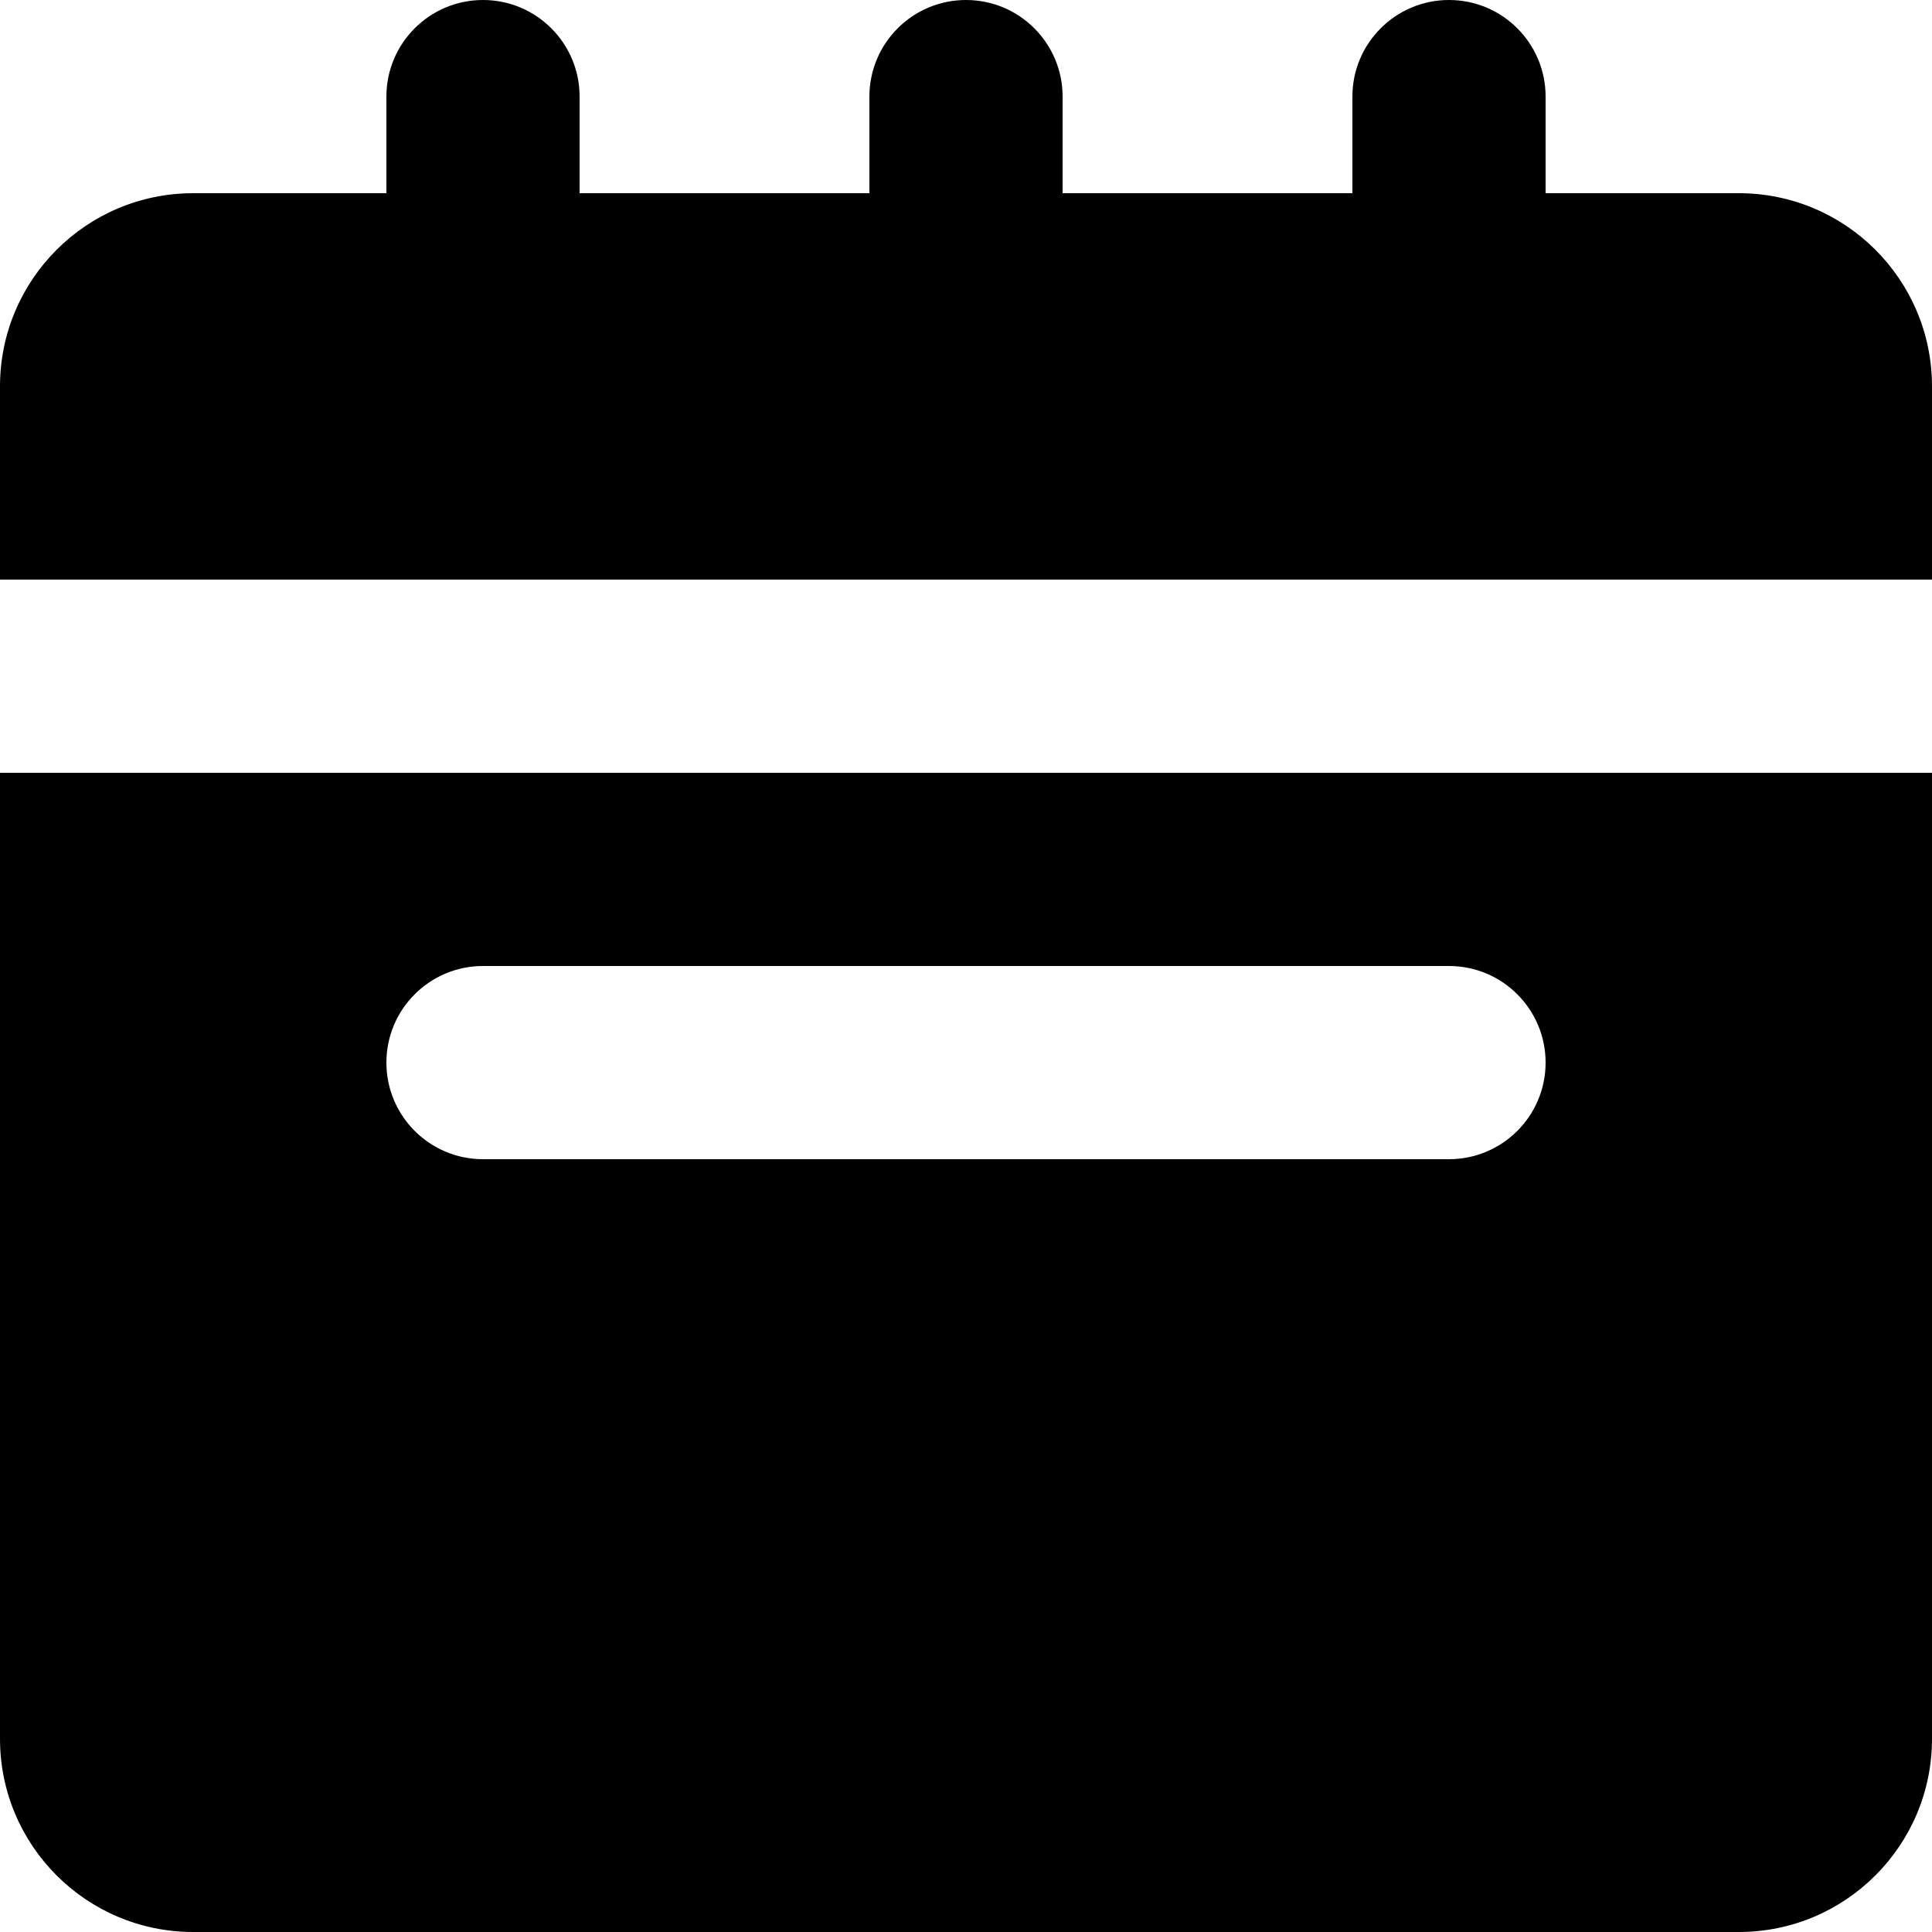
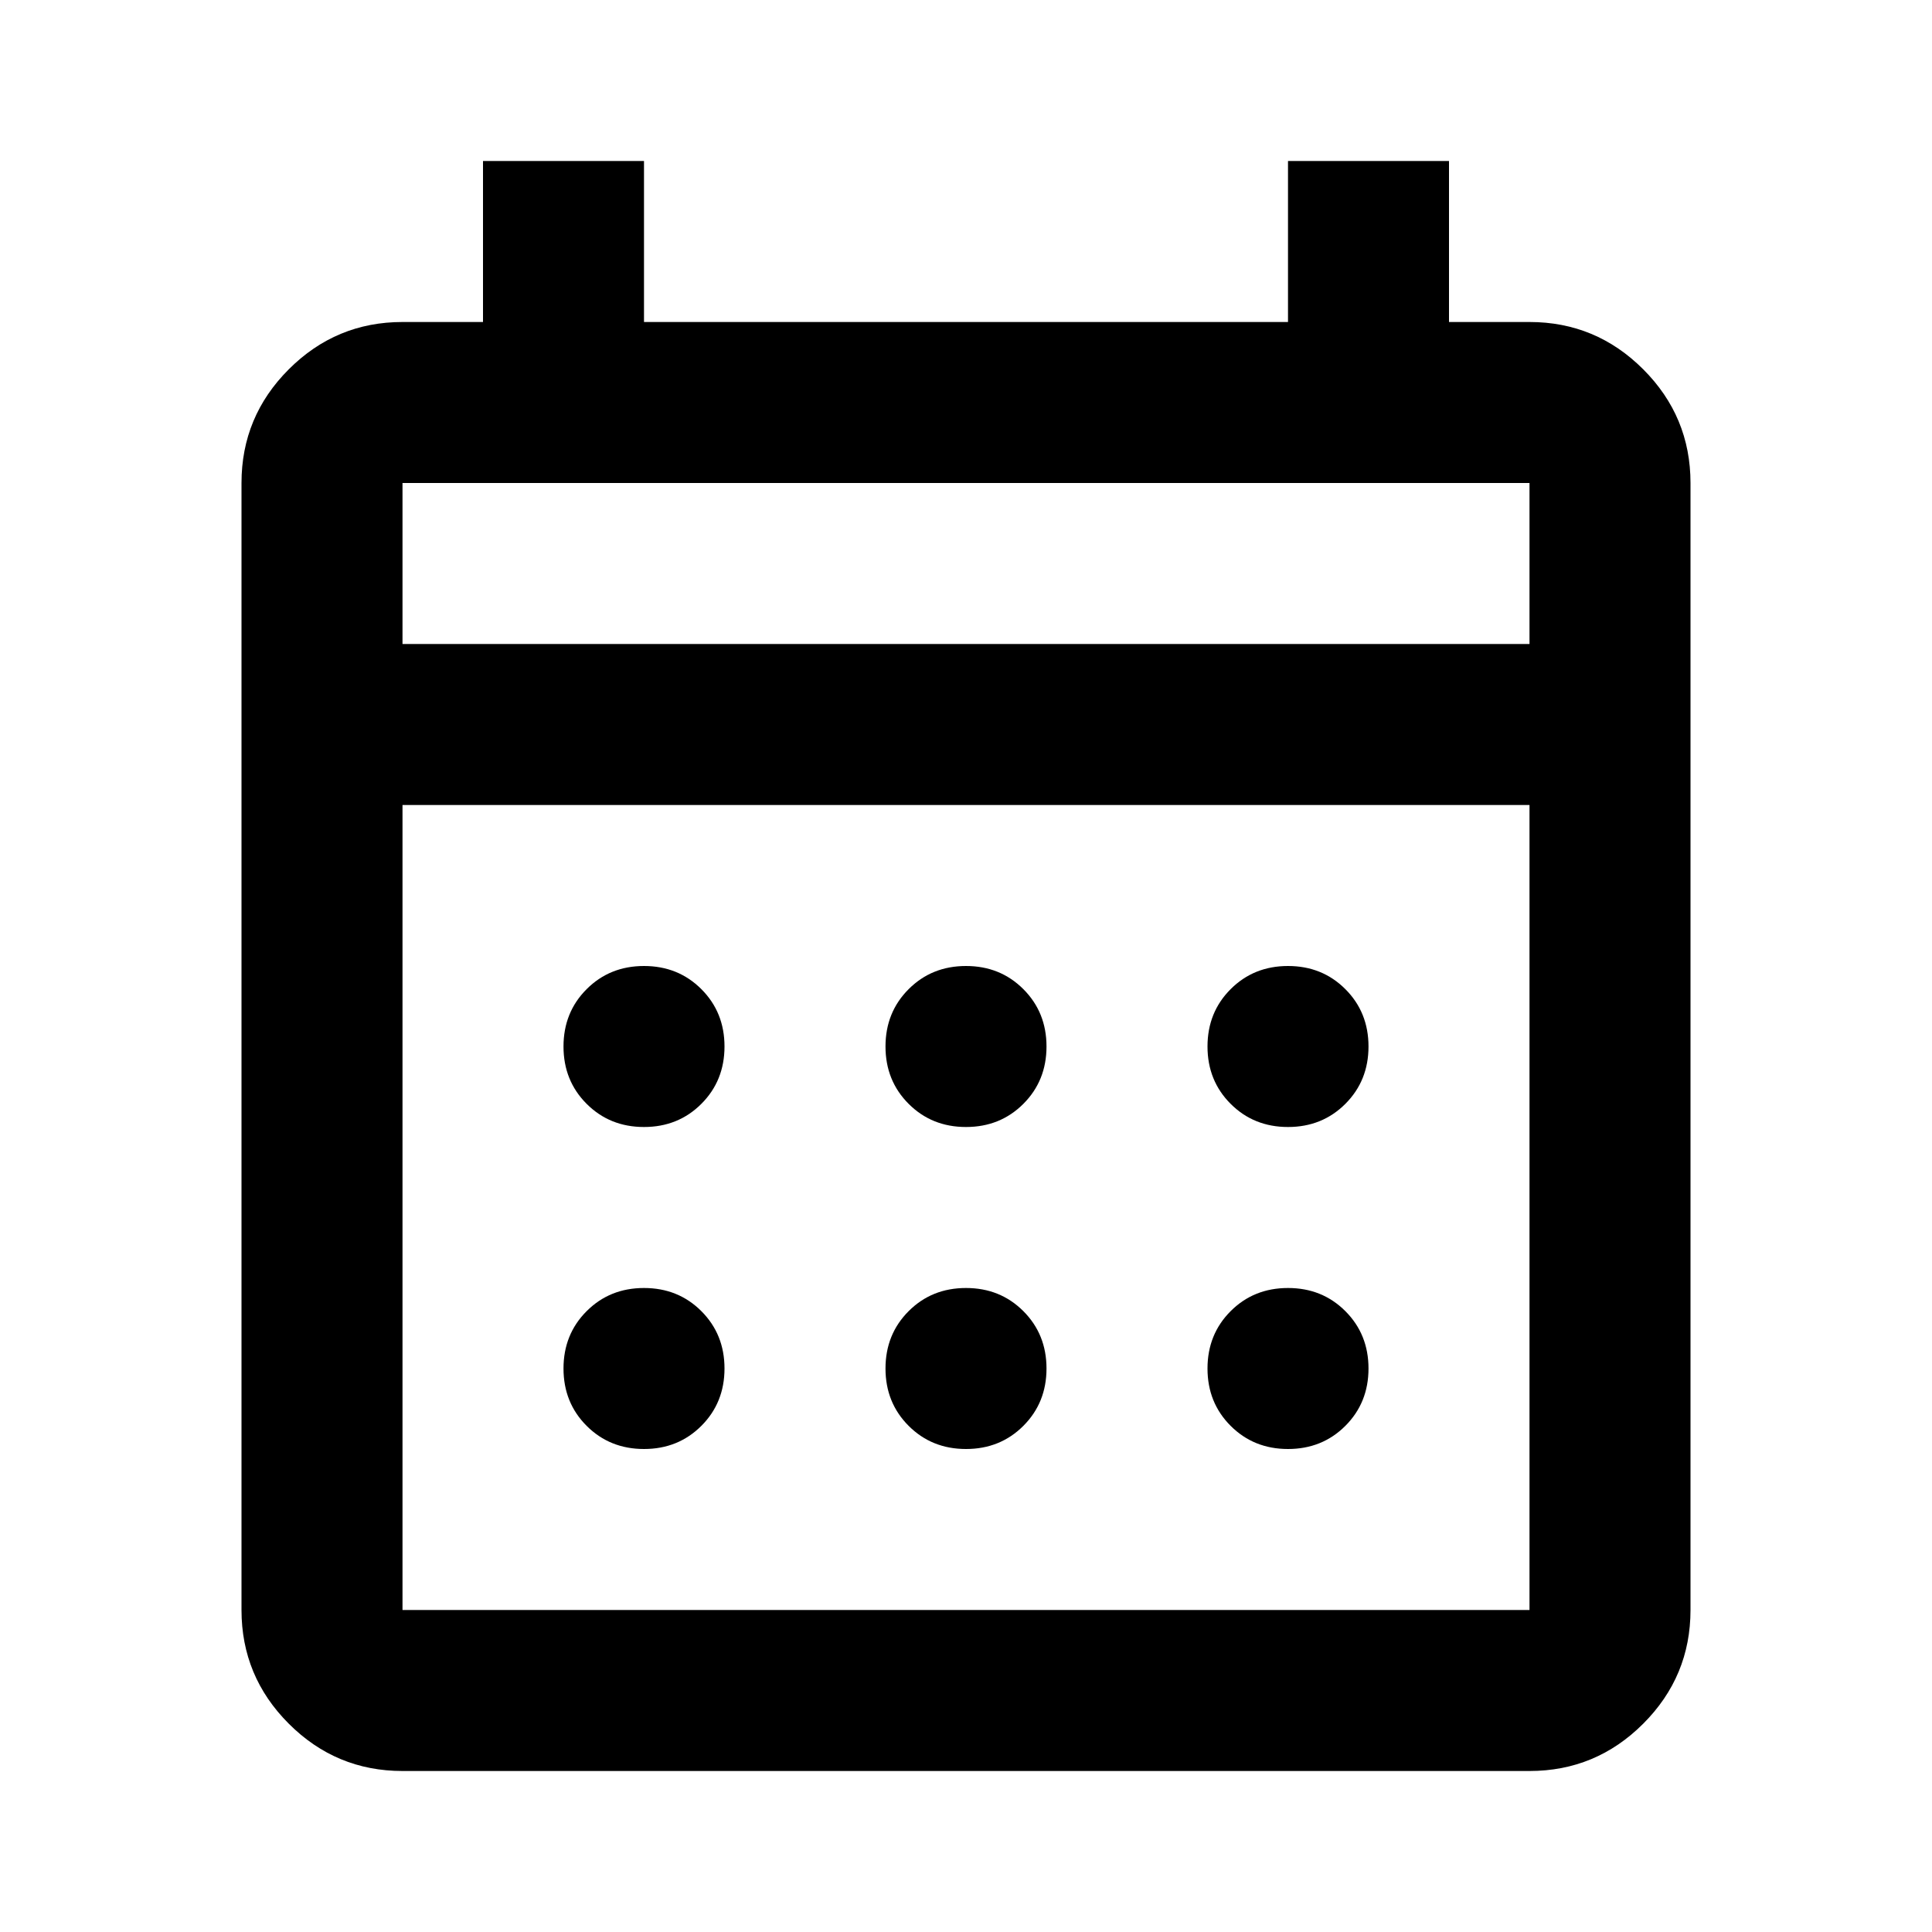
- <svg xmlns="http://www.w3.org/2000/svg" class="w-4 h-4 text-gray-500 dark:text-gray-400" aria-hidden="true" fill="currentColor" viewBox="0 0 20 20">
-   <path d="M20 4a2 2 0 0 0-2-2h-2V1a1 1 0 0 0-2 0v1h-3V1a1 1 0 0 0-2 0v1H6V1a1 1 0 0 0-2 0v1H2a2 2 0 0 0-2 2v2h20V4ZM0 18a2 2 0 0 0 2 2h16a2 2 0 0 0 2-2V8H0v10Zm5-8h10a1 1 0 0 1 0 2H5a1 1 0 0 1 0-2Z" />
+ <svg xmlns="http://www.w3.org/2000/svg" height="24px" viewBox="0 -960 960 960" width="24px" fill="#000000">
+   <path d="M200-80q-33 0-56.5-23.5T120-160v-560q0-33 23.5-56.5T200-800h40v-80h80v80h320v-80h80v80h40q33 0 56.5 23.5T840-720v560q0 33-23.5 56.5T760-80H200Zm0-80h560v-400H200v400Zm0-480h560v-80H200v80Zm0 0v-80 80Zm280 240q-17 0-28.5-11.5T440-440q0-17 11.5-28.5T480-480q17 0 28.5 11.5T520-440q0 17-11.5 28.5T480-400Zm-160 0q-17 0-28.5-11.5T280-440q0-17 11.5-28.5T320-480q17 0 28.5 11.5T360-440q0 17-11.5 28.5T320-400Zm320 0q-17 0-28.5-11.5T600-440q0-17 11.5-28.5T640-480q17 0 28.5 11.5T680-440q0 17-11.5 28.5T640-400ZM480-240q-17 0-28.5-11.5T440-280q0-17 11.5-28.5T480-320q17 0 28.5 11.5T520-280q0 17-11.5 28.5T480-240Zm-160 0q-17 0-28.5-11.5T280-280q0-17 11.5-28.5T320-320q17 0 28.5 11.5T360-280q0 17-11.5 28.5T320-240Zm320 0q-17 0-28.5-11.5T600-280q0-17 11.5-28.5T640-320q17 0 28.5 11.5T680-280q0 17-11.5 28.5T640-240Z" />
</svg>
